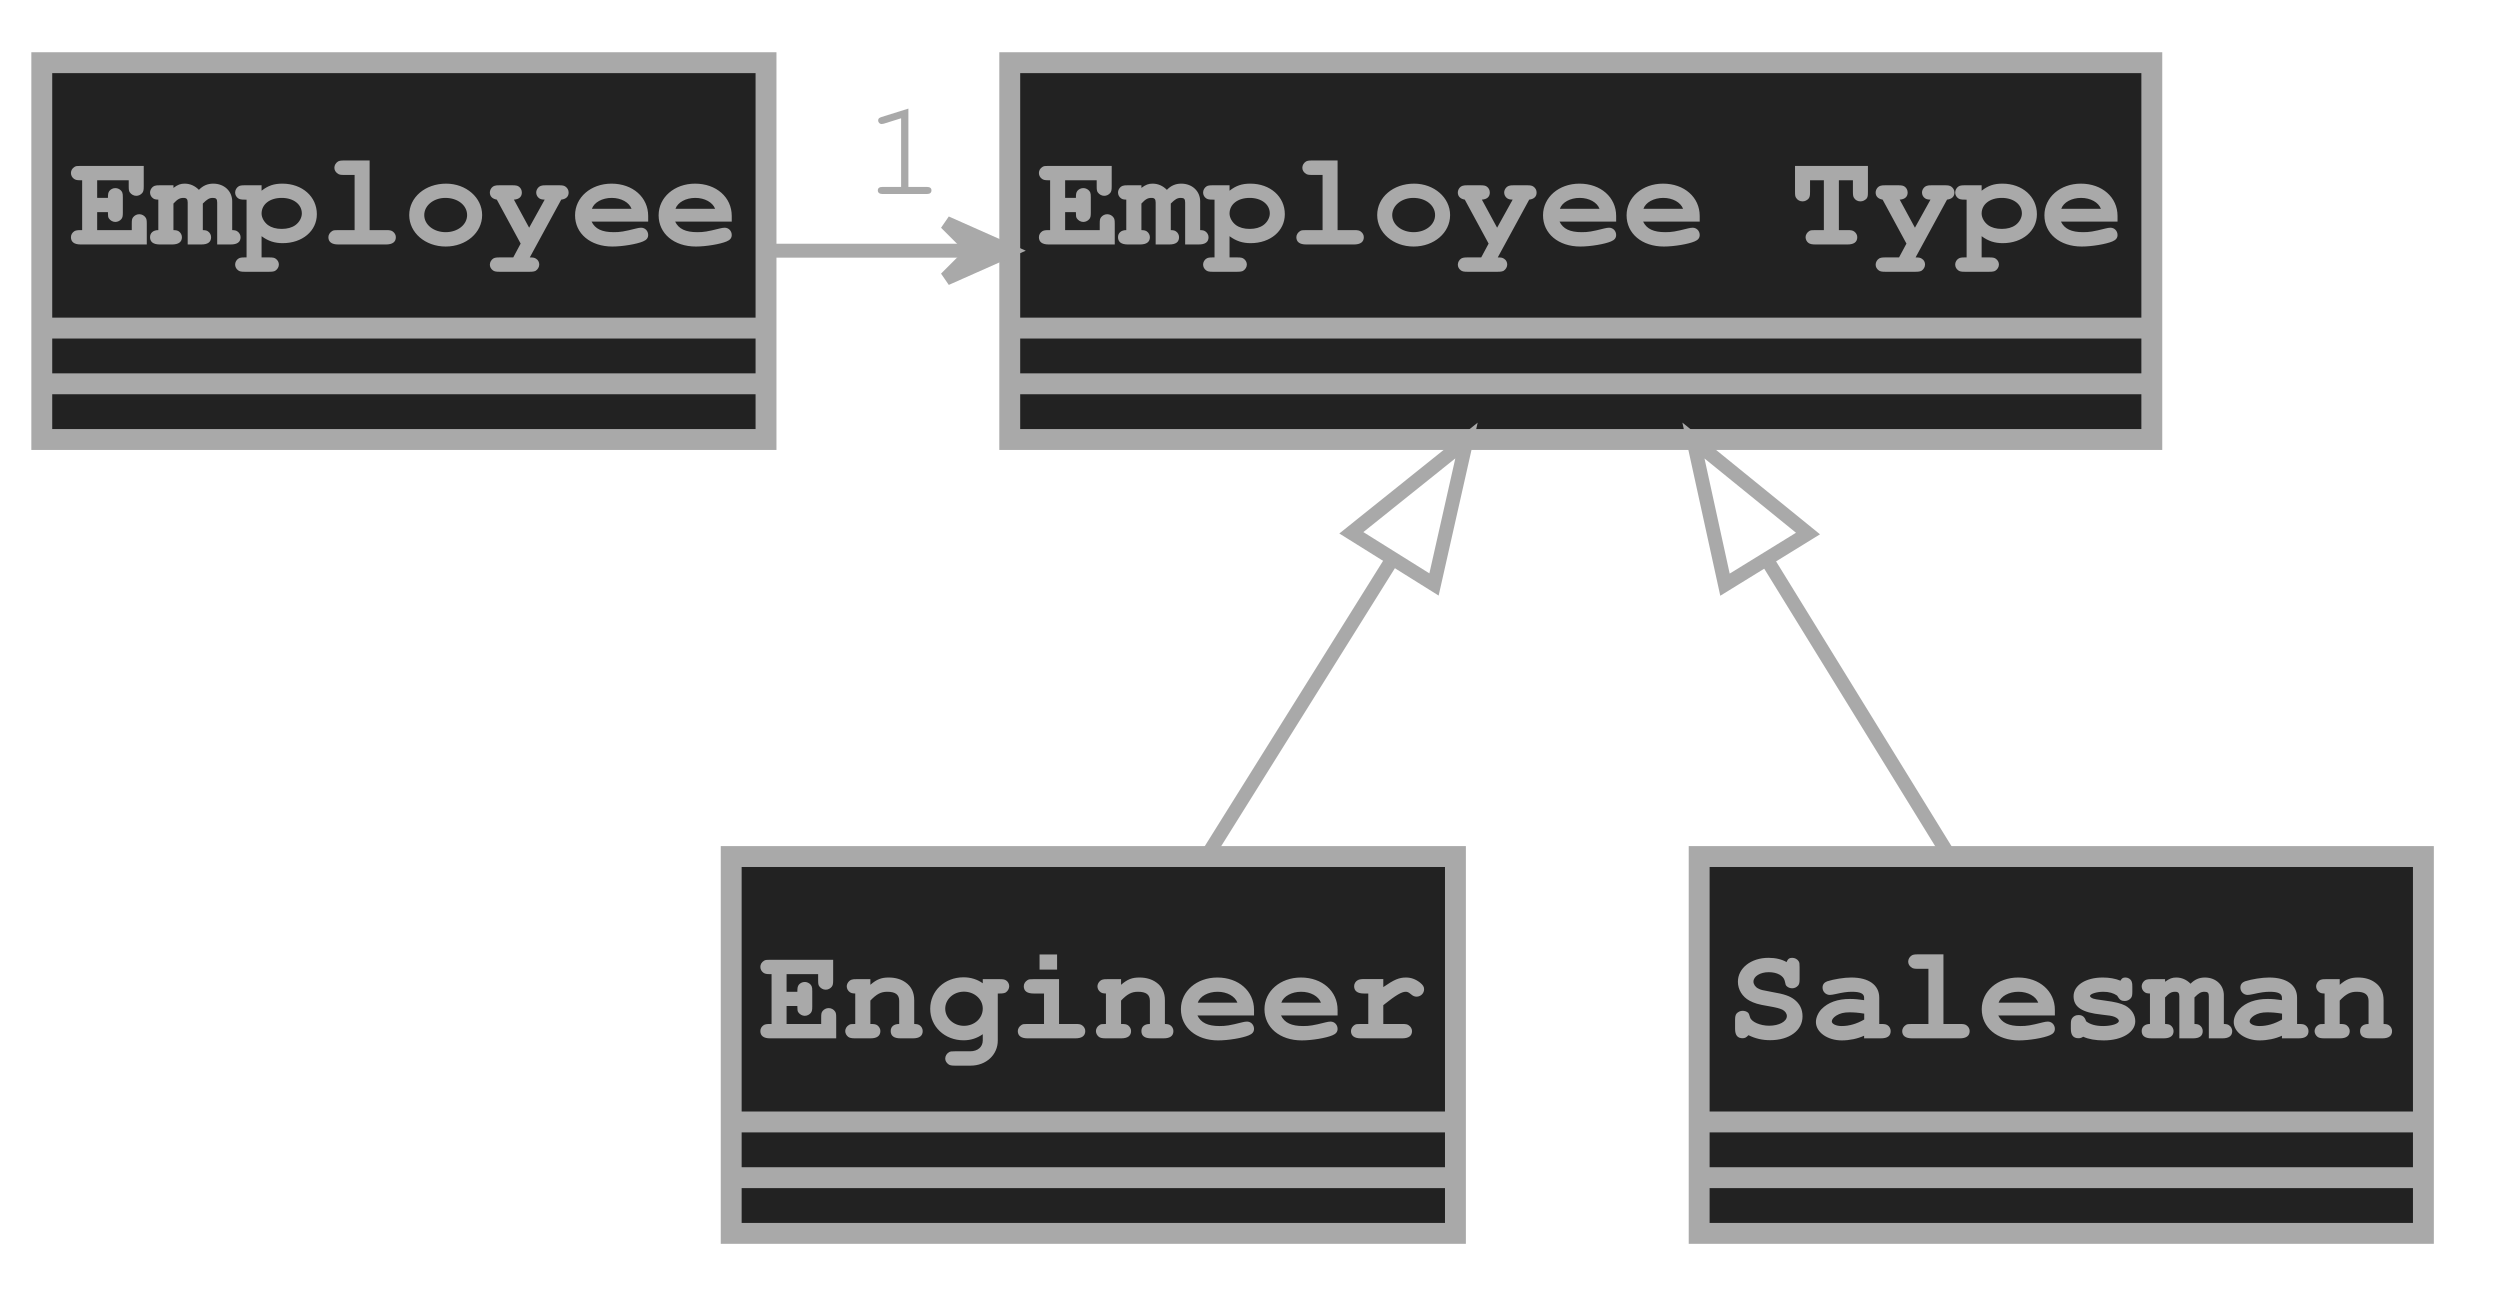
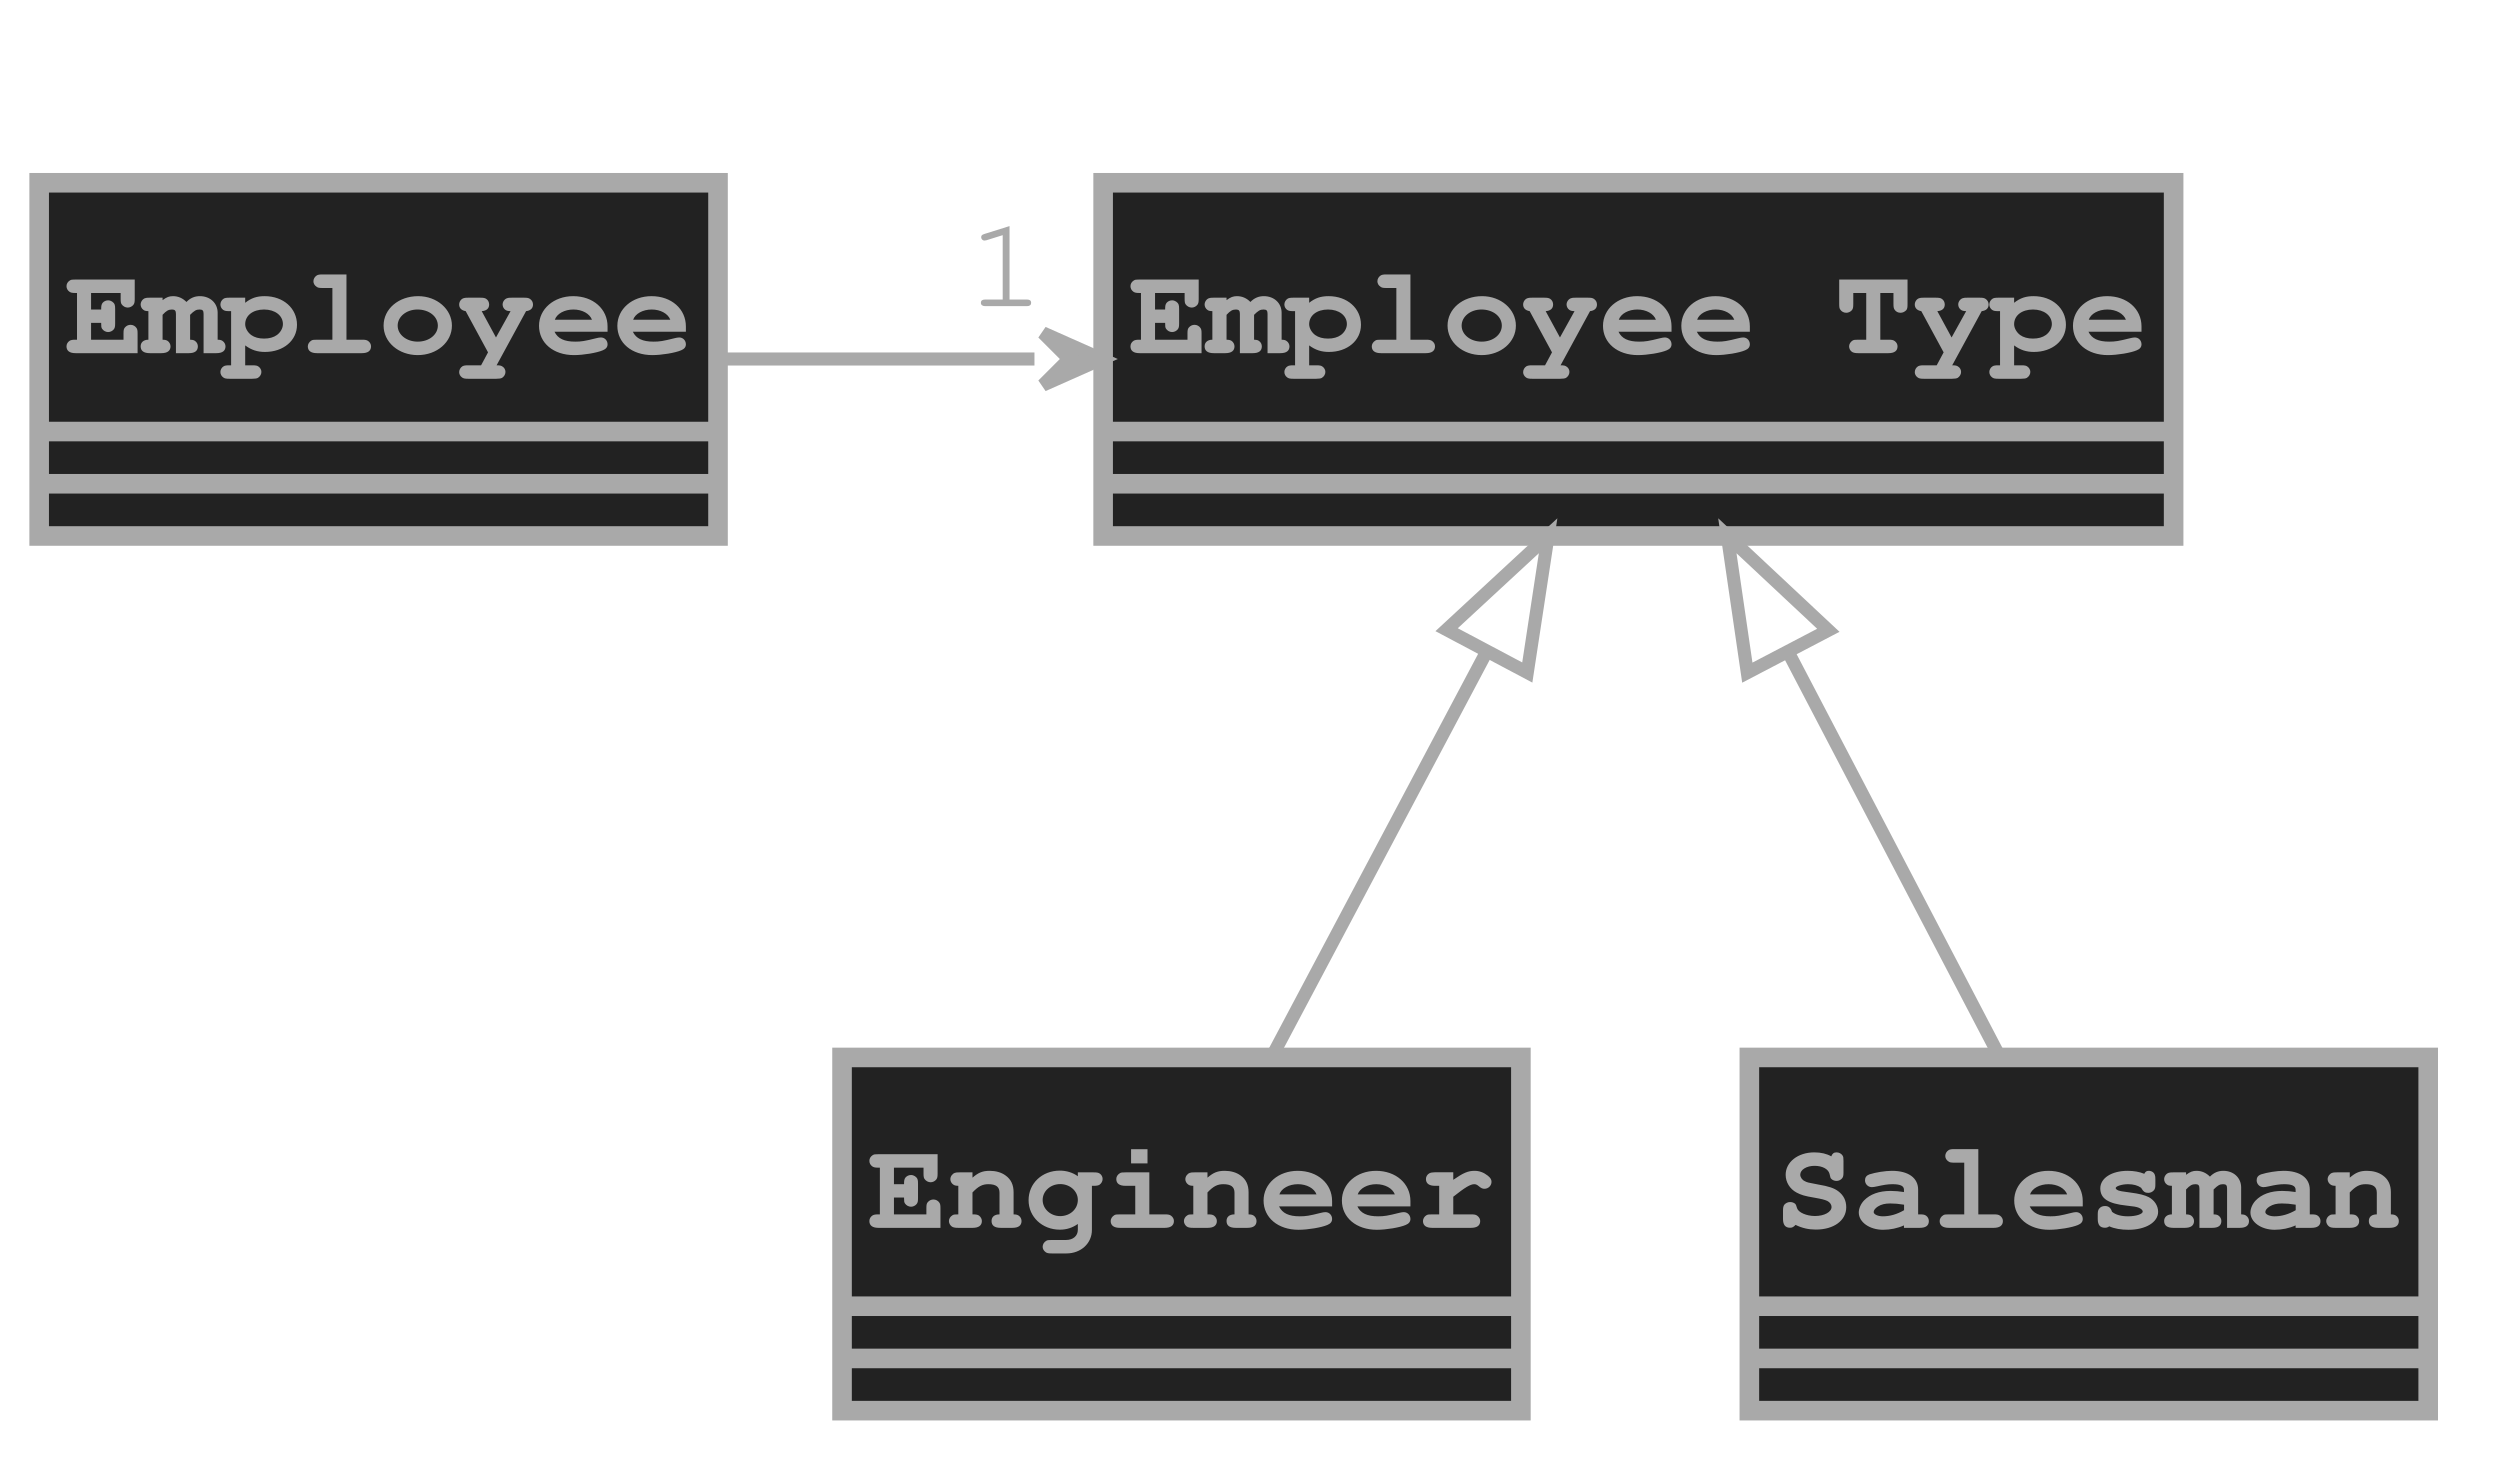
- <svg xmlns="http://www.w3.org/2000/svg" contentScriptType="application/ecmascript" contentStyleType="text/css" height="188px" preserveAspectRatio="none" style="width:359px;height:188px;background:#222222;" version="1.1" viewBox="0 0 359 188" width="359px" zoomAndPan="magnify">
+ <svg xmlns="http://www.w3.org/2000/svg" contentScriptType="application/ecmascript" contentStyleType="text/css" height="227px" preserveAspectRatio="none" style="width:383px;height:227px;background:#222222;" version="1.1" viewBox="0 0 383 227" width="383px" zoomAndPan="magnify">
  <defs />
  <g>
-     <rect fill="#222222" height="54.113" id="Employee" style="stroke: #A9A9A9; stroke-width: 3.0;" width="104" x="6" y="9" />
-     <text fill="#A9A9A9" font-family="courier" font-size="20" font-weight="bold" lengthAdjust="spacingAndGlyphs" textLength="96" x="10" y="35.107">Employee</text>
-     <line style="stroke: #A9A9A9; stroke-width: 3.0;" x1="7" x2="109" y1="47.113" y2="47.113" />
-     <line style="stroke: #A9A9A9; stroke-width: 3.0;" x1="7" x2="109" y1="55.113" y2="55.113" />
-     <rect fill="#222222" height="54.113" id="EmployeeType" style="stroke: #A9A9A9; stroke-width: 3.0;" width="164" x="145" y="9" />
-     <text fill="#A9A9A9" font-family="courier" font-size="20" font-weight="bold" lengthAdjust="spacingAndGlyphs" textLength="156" x="149" y="35.107">Employee Type</text>
-     <line style="stroke: #A9A9A9; stroke-width: 3.0;" x1="146" x2="308" y1="47.113" y2="47.113" />
-     <line style="stroke: #A9A9A9; stroke-width: 3.0;" x1="146" x2="308" y1="55.113" y2="55.113" />
-     <rect fill="#222222" height="54.113" id="Engineer" style="stroke: #A9A9A9; stroke-width: 3.0;" width="104" x="105" y="123" />
-     <text fill="#A9A9A9" font-family="courier" font-size="20" font-weight="bold" lengthAdjust="spacingAndGlyphs" textLength="96" x="109" y="149.107">Engineer</text>
-     <line style="stroke: #A9A9A9; stroke-width: 3.0;" x1="106" x2="208" y1="161.113" y2="161.113" />
-     <line style="stroke: #A9A9A9; stroke-width: 3.0;" x1="106" x2="208" y1="169.113" y2="169.113" />
-     <rect fill="#222222" height="54.113" id="Salesman" style="stroke: #A9A9A9; stroke-width: 3.0;" width="104" x="244" y="123" />
-     <text fill="#A9A9A9" font-family="courier" font-size="20" font-weight="bold" lengthAdjust="spacingAndGlyphs" textLength="96" x="248" y="149.107">Salesman</text>
-     <line style="stroke: #A9A9A9; stroke-width: 3.0;" x1="245" x2="347" y1="161.113" y2="161.113" />
-     <line style="stroke: #A9A9A9; stroke-width: 3.0;" x1="245" x2="347" y1="169.113" y2="169.113" />
-     <path d="M110.152,36 C119.999,36 129.846,36 139.692,36 " fill="none" id="Employee-EmployeeType" style="stroke: #A9A9A9; stroke-width: 2.0;" />
-     <polygon fill="#A9A9A9" points="144.841,36,135.841,32,139.841,36,135.841,40,144.841,36" style="stroke: #A9A9A9; stroke-width: 2.0;" />
-     <text fill="#A9A9A9" font-family="courier" font-size="20" lengthAdjust="spacingAndGlyphs" textLength="12" x="123.9" y="27.86">1</text>
-     <path d="M199.82,80.488 C190.866,94.814 181.192,110.292 173.309,122.906 " fill="none" id="EmployeeType-Engineer" style="stroke: #A9A9A9; stroke-width: 2.0;" />
-     <polygon fill="none" points="194.052,76.509,210.588,63.259,205.924,83.929,194.052,76.509" style="stroke: #A9A9A9; stroke-width: 2.0;" />
-     <path d="M253.792,80.488 C262.618,94.814 272.153,110.292 279.924,122.906 " fill="none" id="EmployeeType-Salesman" style="stroke: #A9A9A9; stroke-width: 2.0;" />
-     <polygon fill="none" points="247.708,83.959,243.177,63.259,259.628,76.615,247.708,83.959" style="stroke: #A9A9A9; stroke-width: 2.0;" />
+     <rect fill="#222222" height="54.113" id="Employee" style="stroke: #A9A9A9; stroke-width: 3.0;" width="104" x="6" y="28" />
+     <text fill="#A9A9A9" font-family="courier" font-size="20" font-weight="bold" lengthAdjust="spacingAndGlyphs" textLength="96" x="10" y="54.107">Employee</text>
+     <line style="stroke: #A9A9A9; stroke-width: 3.0;" x1="7" x2="109" y1="66.113" y2="66.113" />
+     <line style="stroke: #A9A9A9; stroke-width: 3.0;" x1="7" x2="109" y1="74.113" y2="74.113" />
+     <rect fill="#222222" height="54.113" id="EmployeeType" style="stroke: #A9A9A9; stroke-width: 3.0;" width="164" x="169" y="28" />
+     <text fill="#A9A9A9" font-family="courier" font-size="20" font-weight="bold" lengthAdjust="spacingAndGlyphs" textLength="156" x="173" y="54.107">Employee Type</text>
+     <line style="stroke: #A9A9A9; stroke-width: 3.0;" x1="170" x2="332" y1="66.113" y2="66.113" />
+     <line style="stroke: #A9A9A9; stroke-width: 3.0;" x1="170" x2="332" y1="74.113" y2="74.113" />
+     <rect fill="#222222" height="54.113" id="Engineer" style="stroke: #A9A9A9; stroke-width: 3.0;" width="104" x="129" y="162" />
+     <text fill="#A9A9A9" font-family="courier" font-size="20" font-weight="bold" lengthAdjust="spacingAndGlyphs" textLength="96" x="133" y="188.107">Engineer</text>
+     <line style="stroke: #A9A9A9; stroke-width: 3.0;" x1="130" x2="232" y1="200.113" y2="200.113" />
+     <line style="stroke: #A9A9A9; stroke-width: 3.0;" x1="130" x2="232" y1="208.113" y2="208.113" />
+     <rect fill="#222222" height="54.113" id="Salesman" style="stroke: #A9A9A9; stroke-width: 3.0;" width="104" x="268" y="162" />
+     <text fill="#A9A9A9" font-family="courier" font-size="20" font-weight="bold" lengthAdjust="spacingAndGlyphs" textLength="96" x="272" y="188.107">Salesman</text>
+     <line style="stroke: #A9A9A9; stroke-width: 3.0;" x1="269" x2="371" y1="200.113" y2="200.113" />
+     <line style="stroke: #A9A9A9; stroke-width: 3.0;" x1="269" x2="371" y1="208.113" y2="208.113" />
+     <path d="M110.18,55 C125.1,55 141.87,55 158.48,55 " fill="none" id="Employee-EmployeeType" style="stroke: #A9A9A9; stroke-width: 2.0;" />
+     <polygon fill="#A9A9A9" points="168.78,55,159.78,51,163.78,55,159.78,59,168.78,55" style="stroke: #A9A9A9; stroke-width: 2.0;" />
+     <text fill="#A9A9A9" font-family="courier" font-size="20" lengthAdjust="spacingAndGlyphs" textLength="12" x="148.113" y="46.904">1</text>
+     <path d="M227.77,99.81 C216.84,120.41 204.19,144.27 194.8,161.98 " fill="none" id="EmployeeType-Engineer" style="stroke: #A9A9A9; stroke-width: 2.0;" />
+     <polygon fill="none" points="221.62,96.47,237.17,82.08,233.98,103.03,221.62,96.47" style="stroke: #A9A9A9; stroke-width: 2.0;" />
+     <path d="M273.9,99.81 C284.67,120.41 297.14,144.27 306.4,161.98 " fill="none" id="EmployeeType-Salesman" style="stroke: #A9A9A9; stroke-width: 2.0;" />
+     <polygon fill="none" points="267.69,103.05,264.63,82.08,280.1,96.56,267.69,103.05" style="stroke: #A9A9A9; stroke-width: 2.0;" />
  </g>
</svg>
